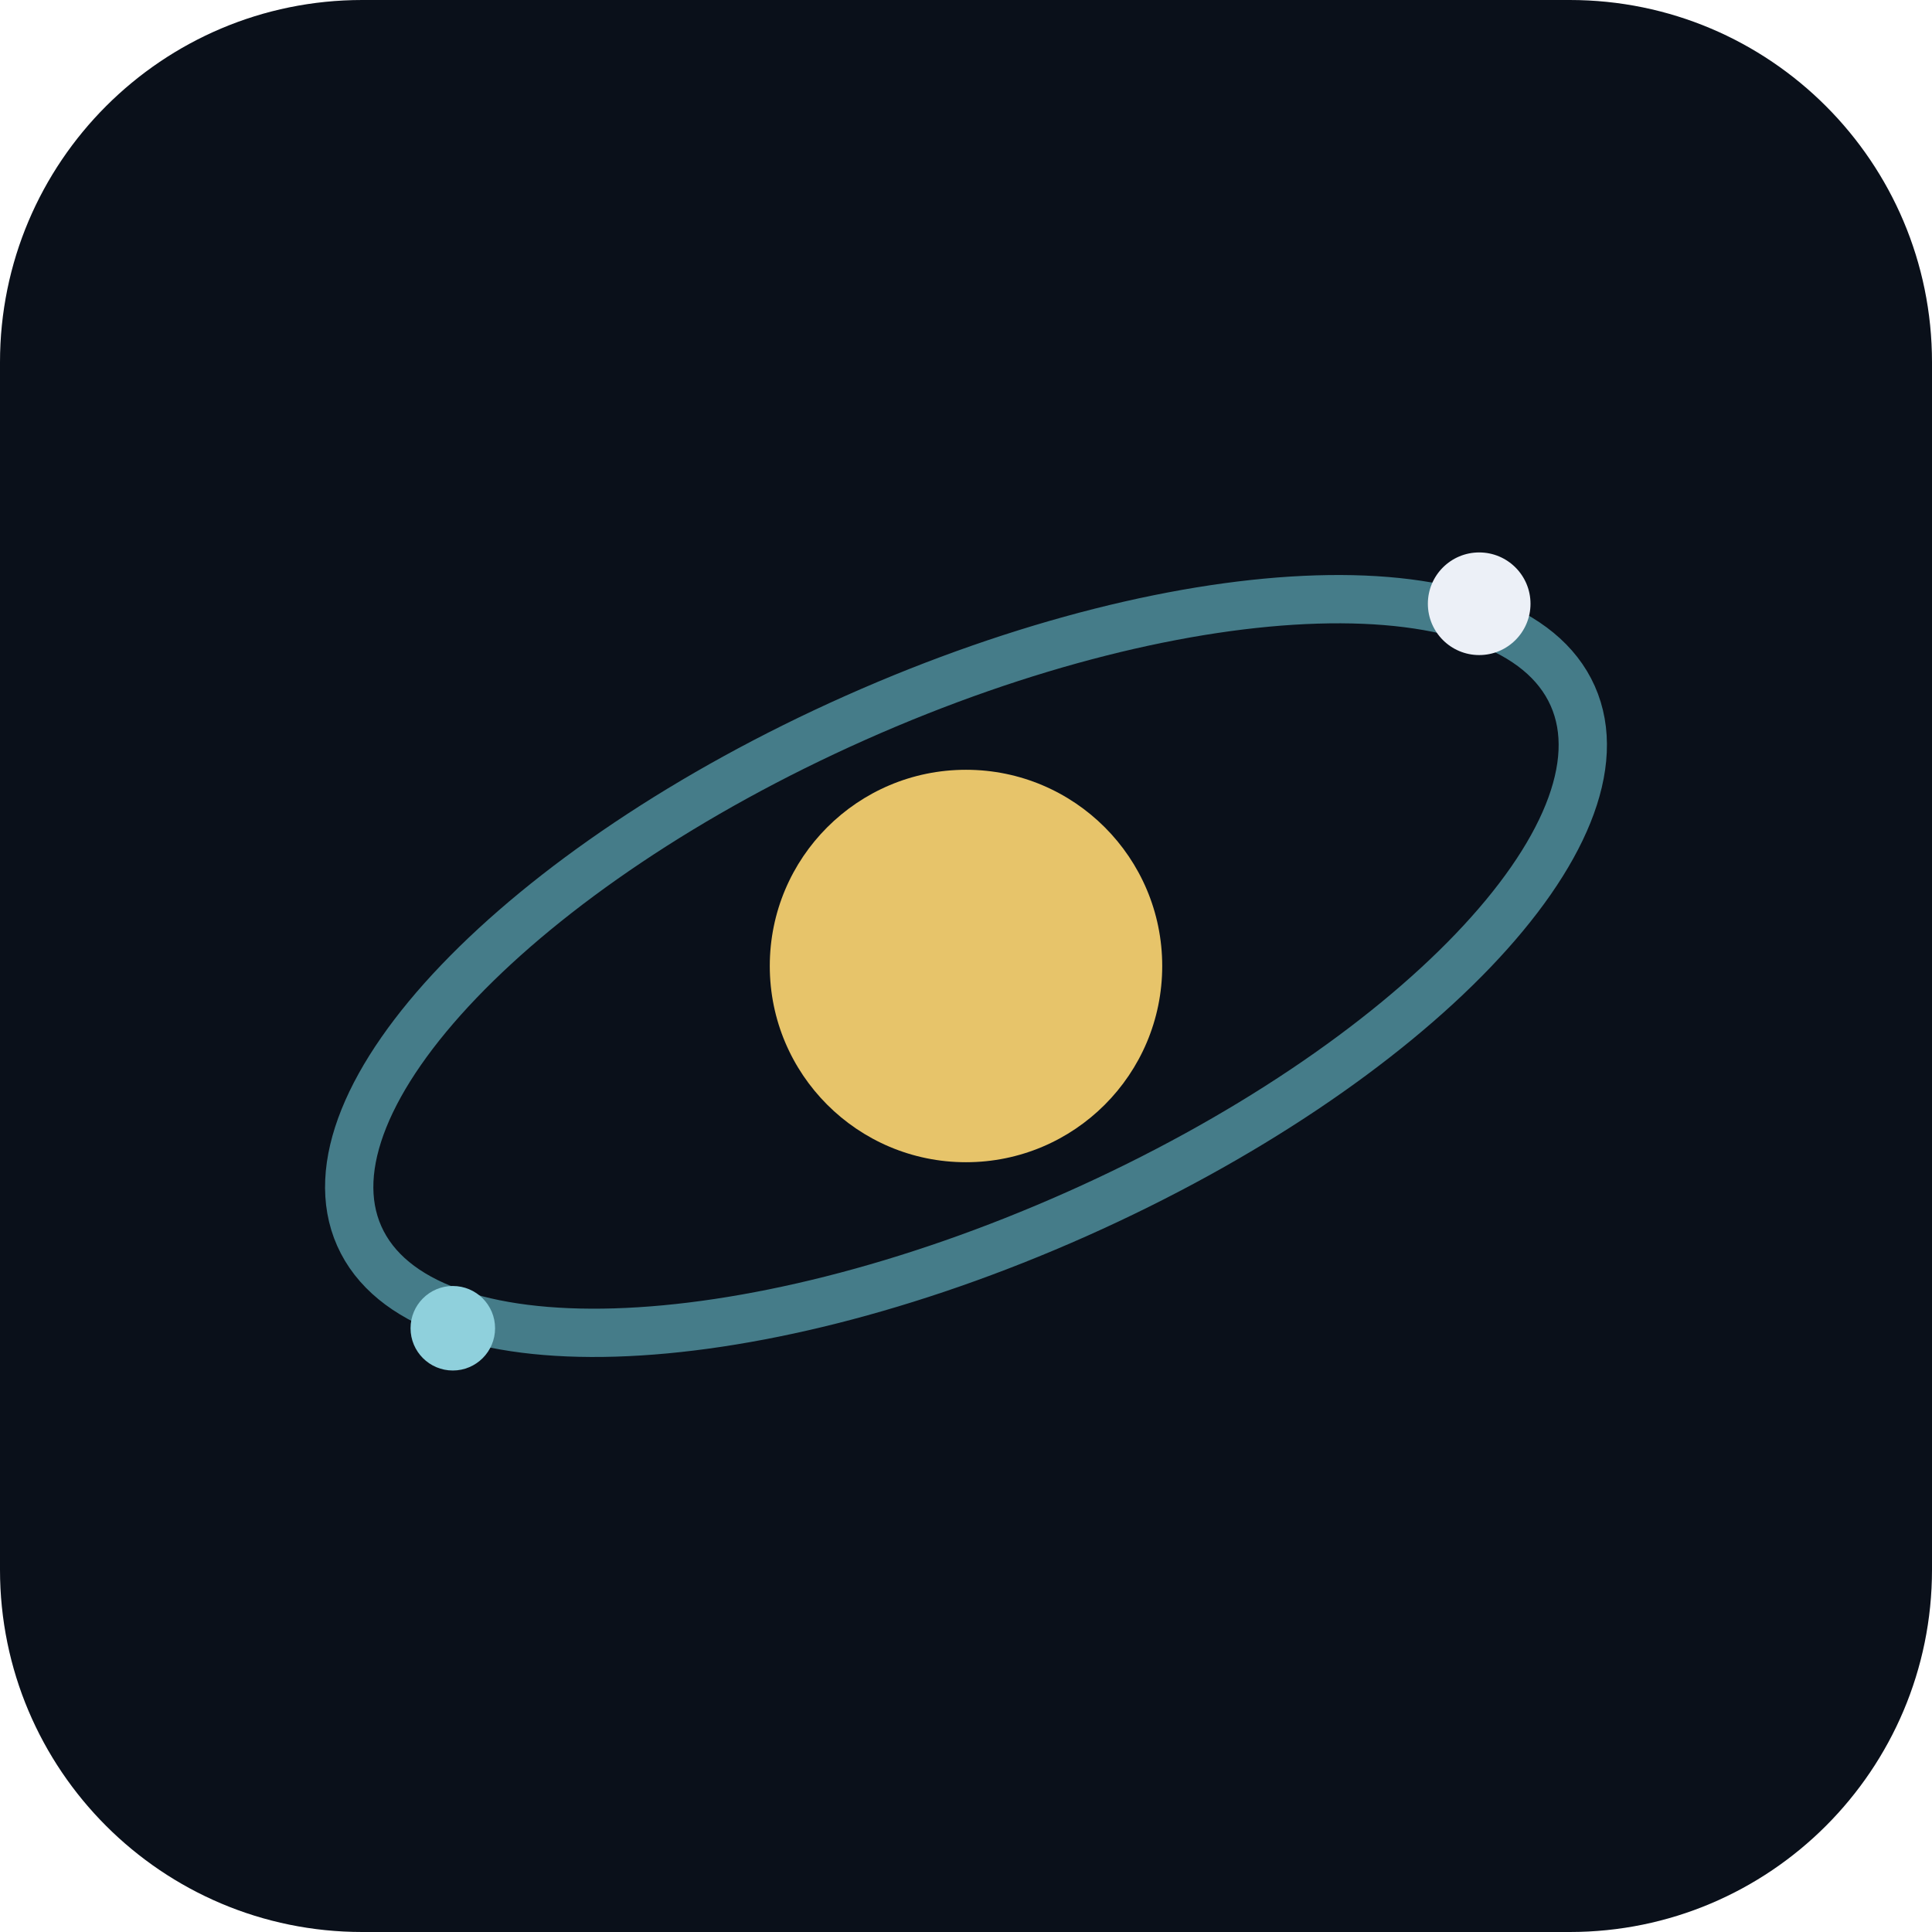
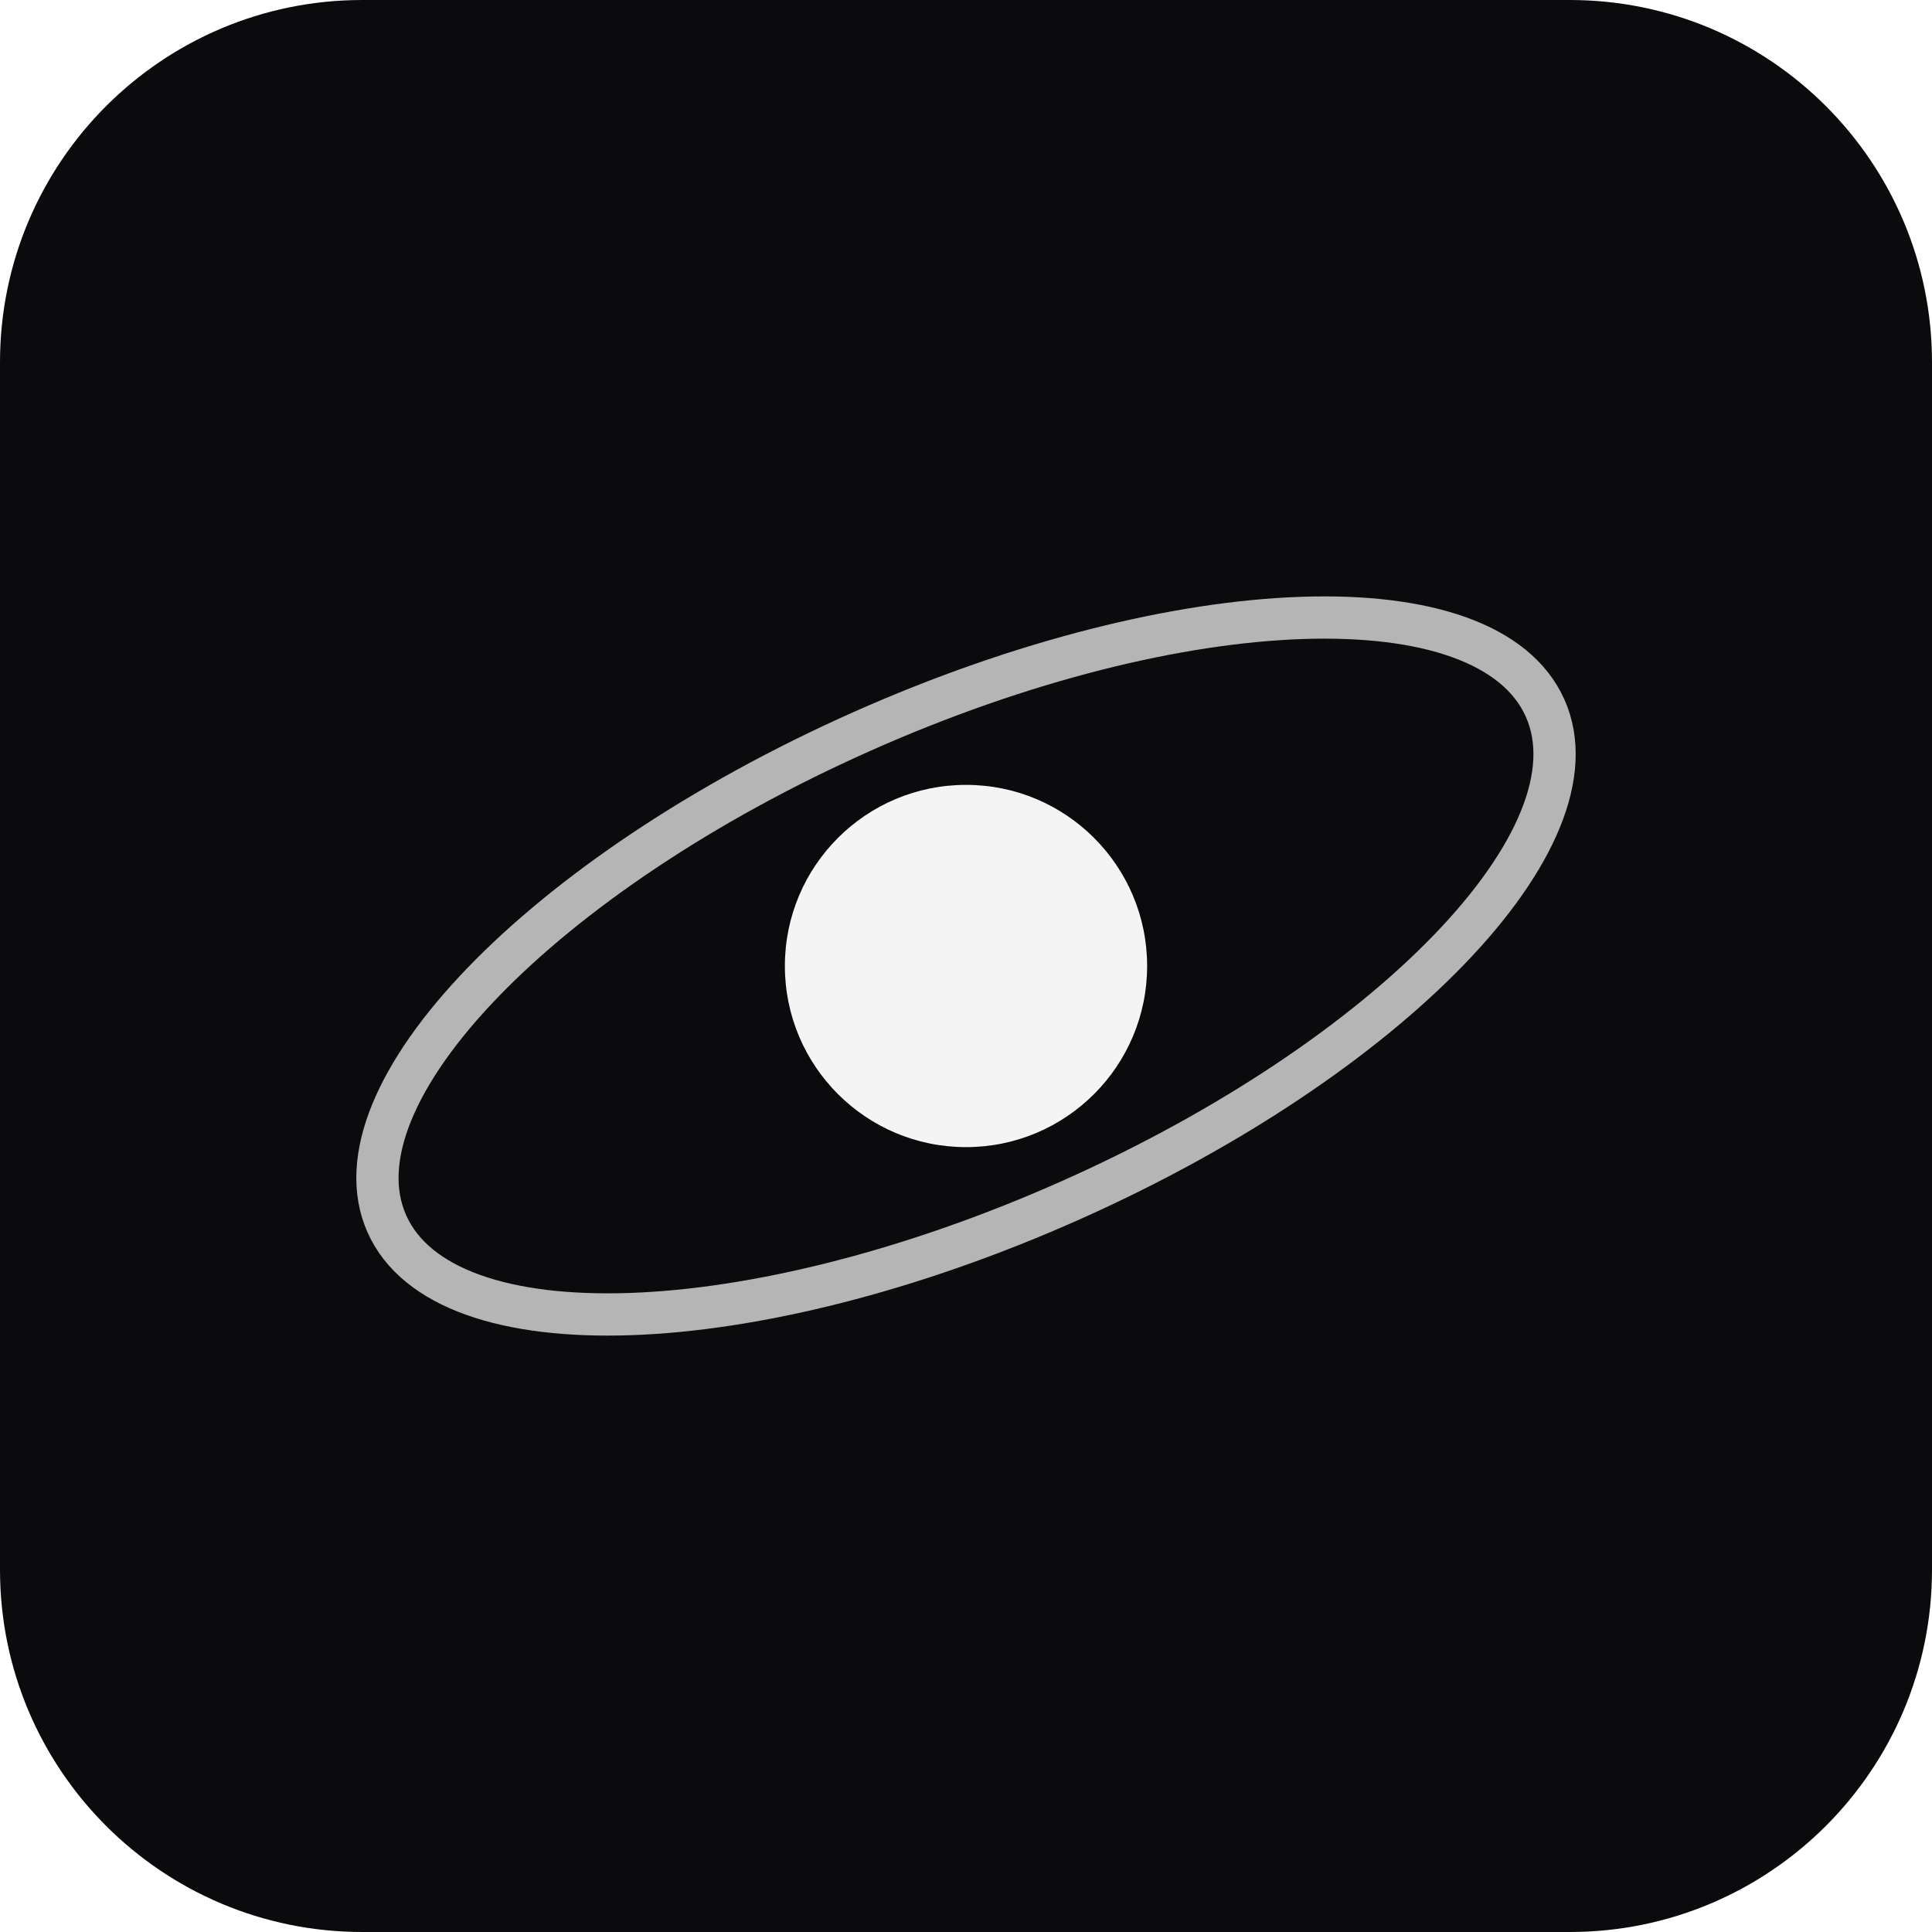
<svg xmlns="http://www.w3.org/2000/svg" viewBox="0 0 64 64">
-   <rect width="64" height="64" rx="12" fill="#0A101A" />
-   <ellipse cx="32" cy="32" rx="22" ry="9" fill="none" stroke="#5EA9B8" stroke-width="1.6" opacity="0.7" transform="rotate(-24 32 32)" />
-   <circle cx="32" cy="32" r="6.5" fill="#E7C46A" />
-   <circle cx="49" cy="20" r="1.7" fill="#ECF0F7" />
-   <circle cx="15" cy="44" r="1.4" fill="#8FD0DC" />
+   <rect width="64" height="64" rx="12" fill="#0B0B0D" />
+   <ellipse cx="32" cy="32" rx="21" ry="8.5" fill="none" stroke="#EDEDEF" stroke-width="1.4" opacity="0.75" transform="rotate(-24 32 32)" />
+   <circle cx="32" cy="32" r="6" fill="#F4F4F5" />
</svg>
